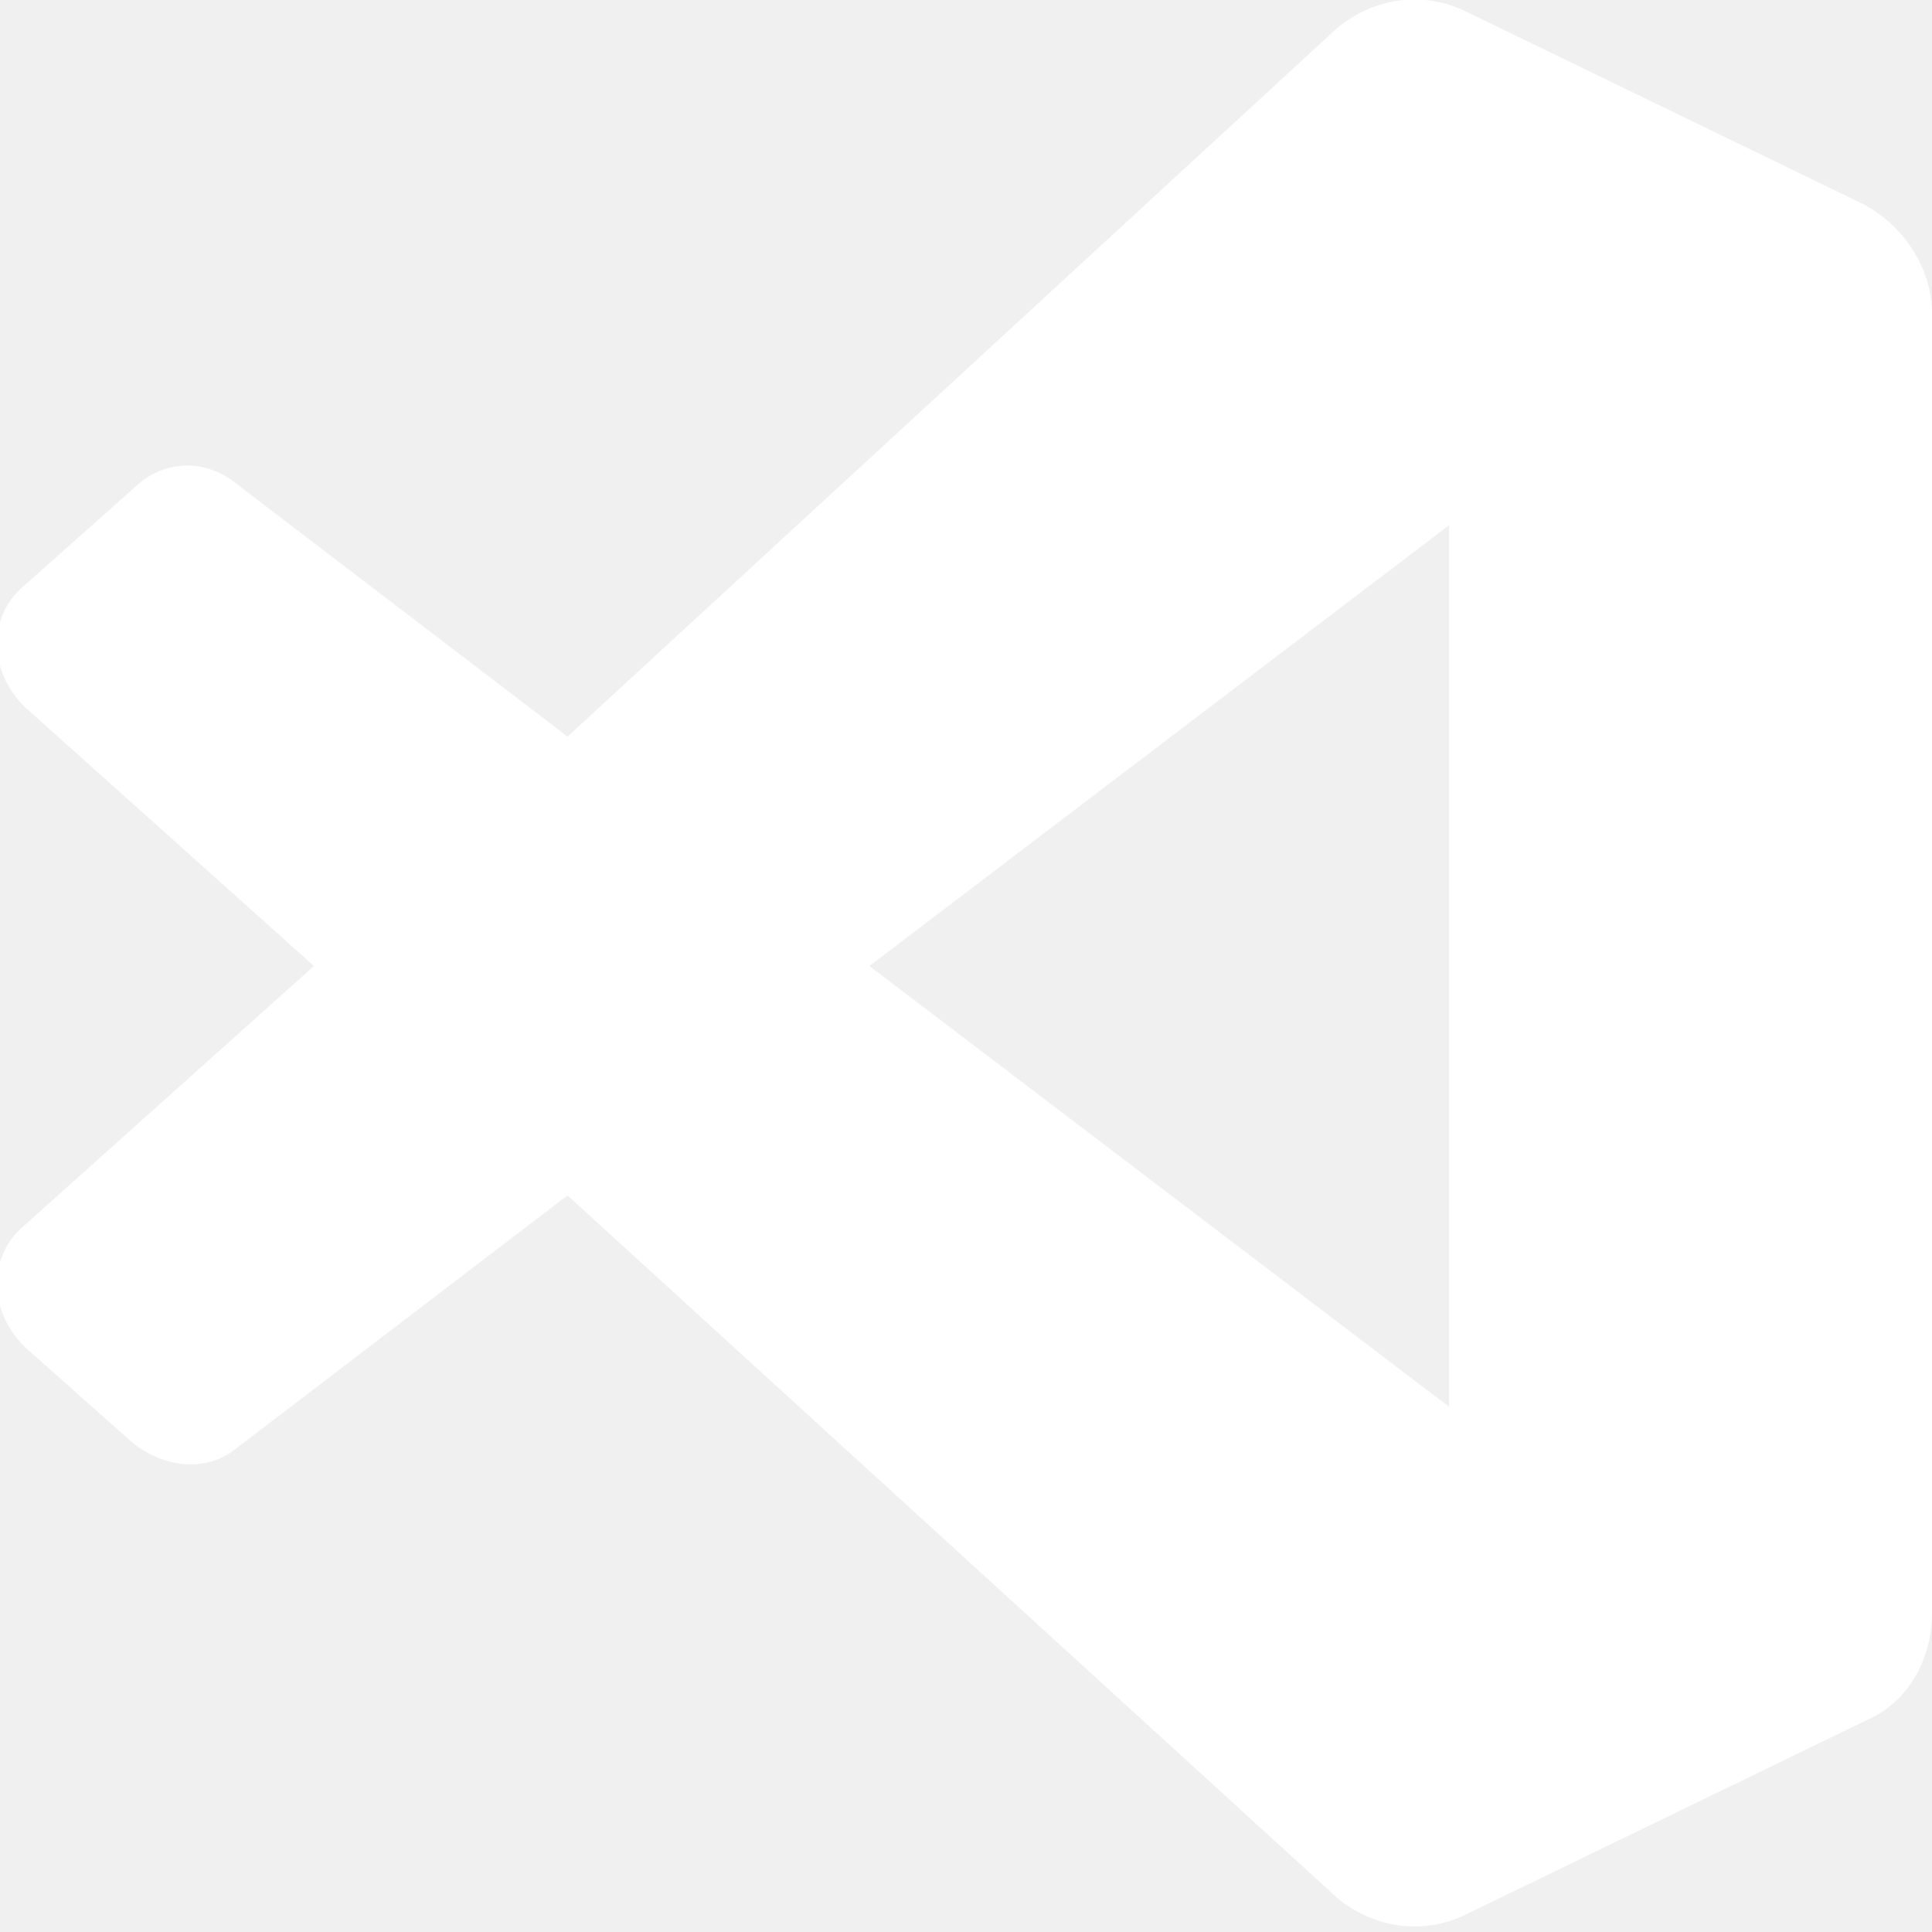
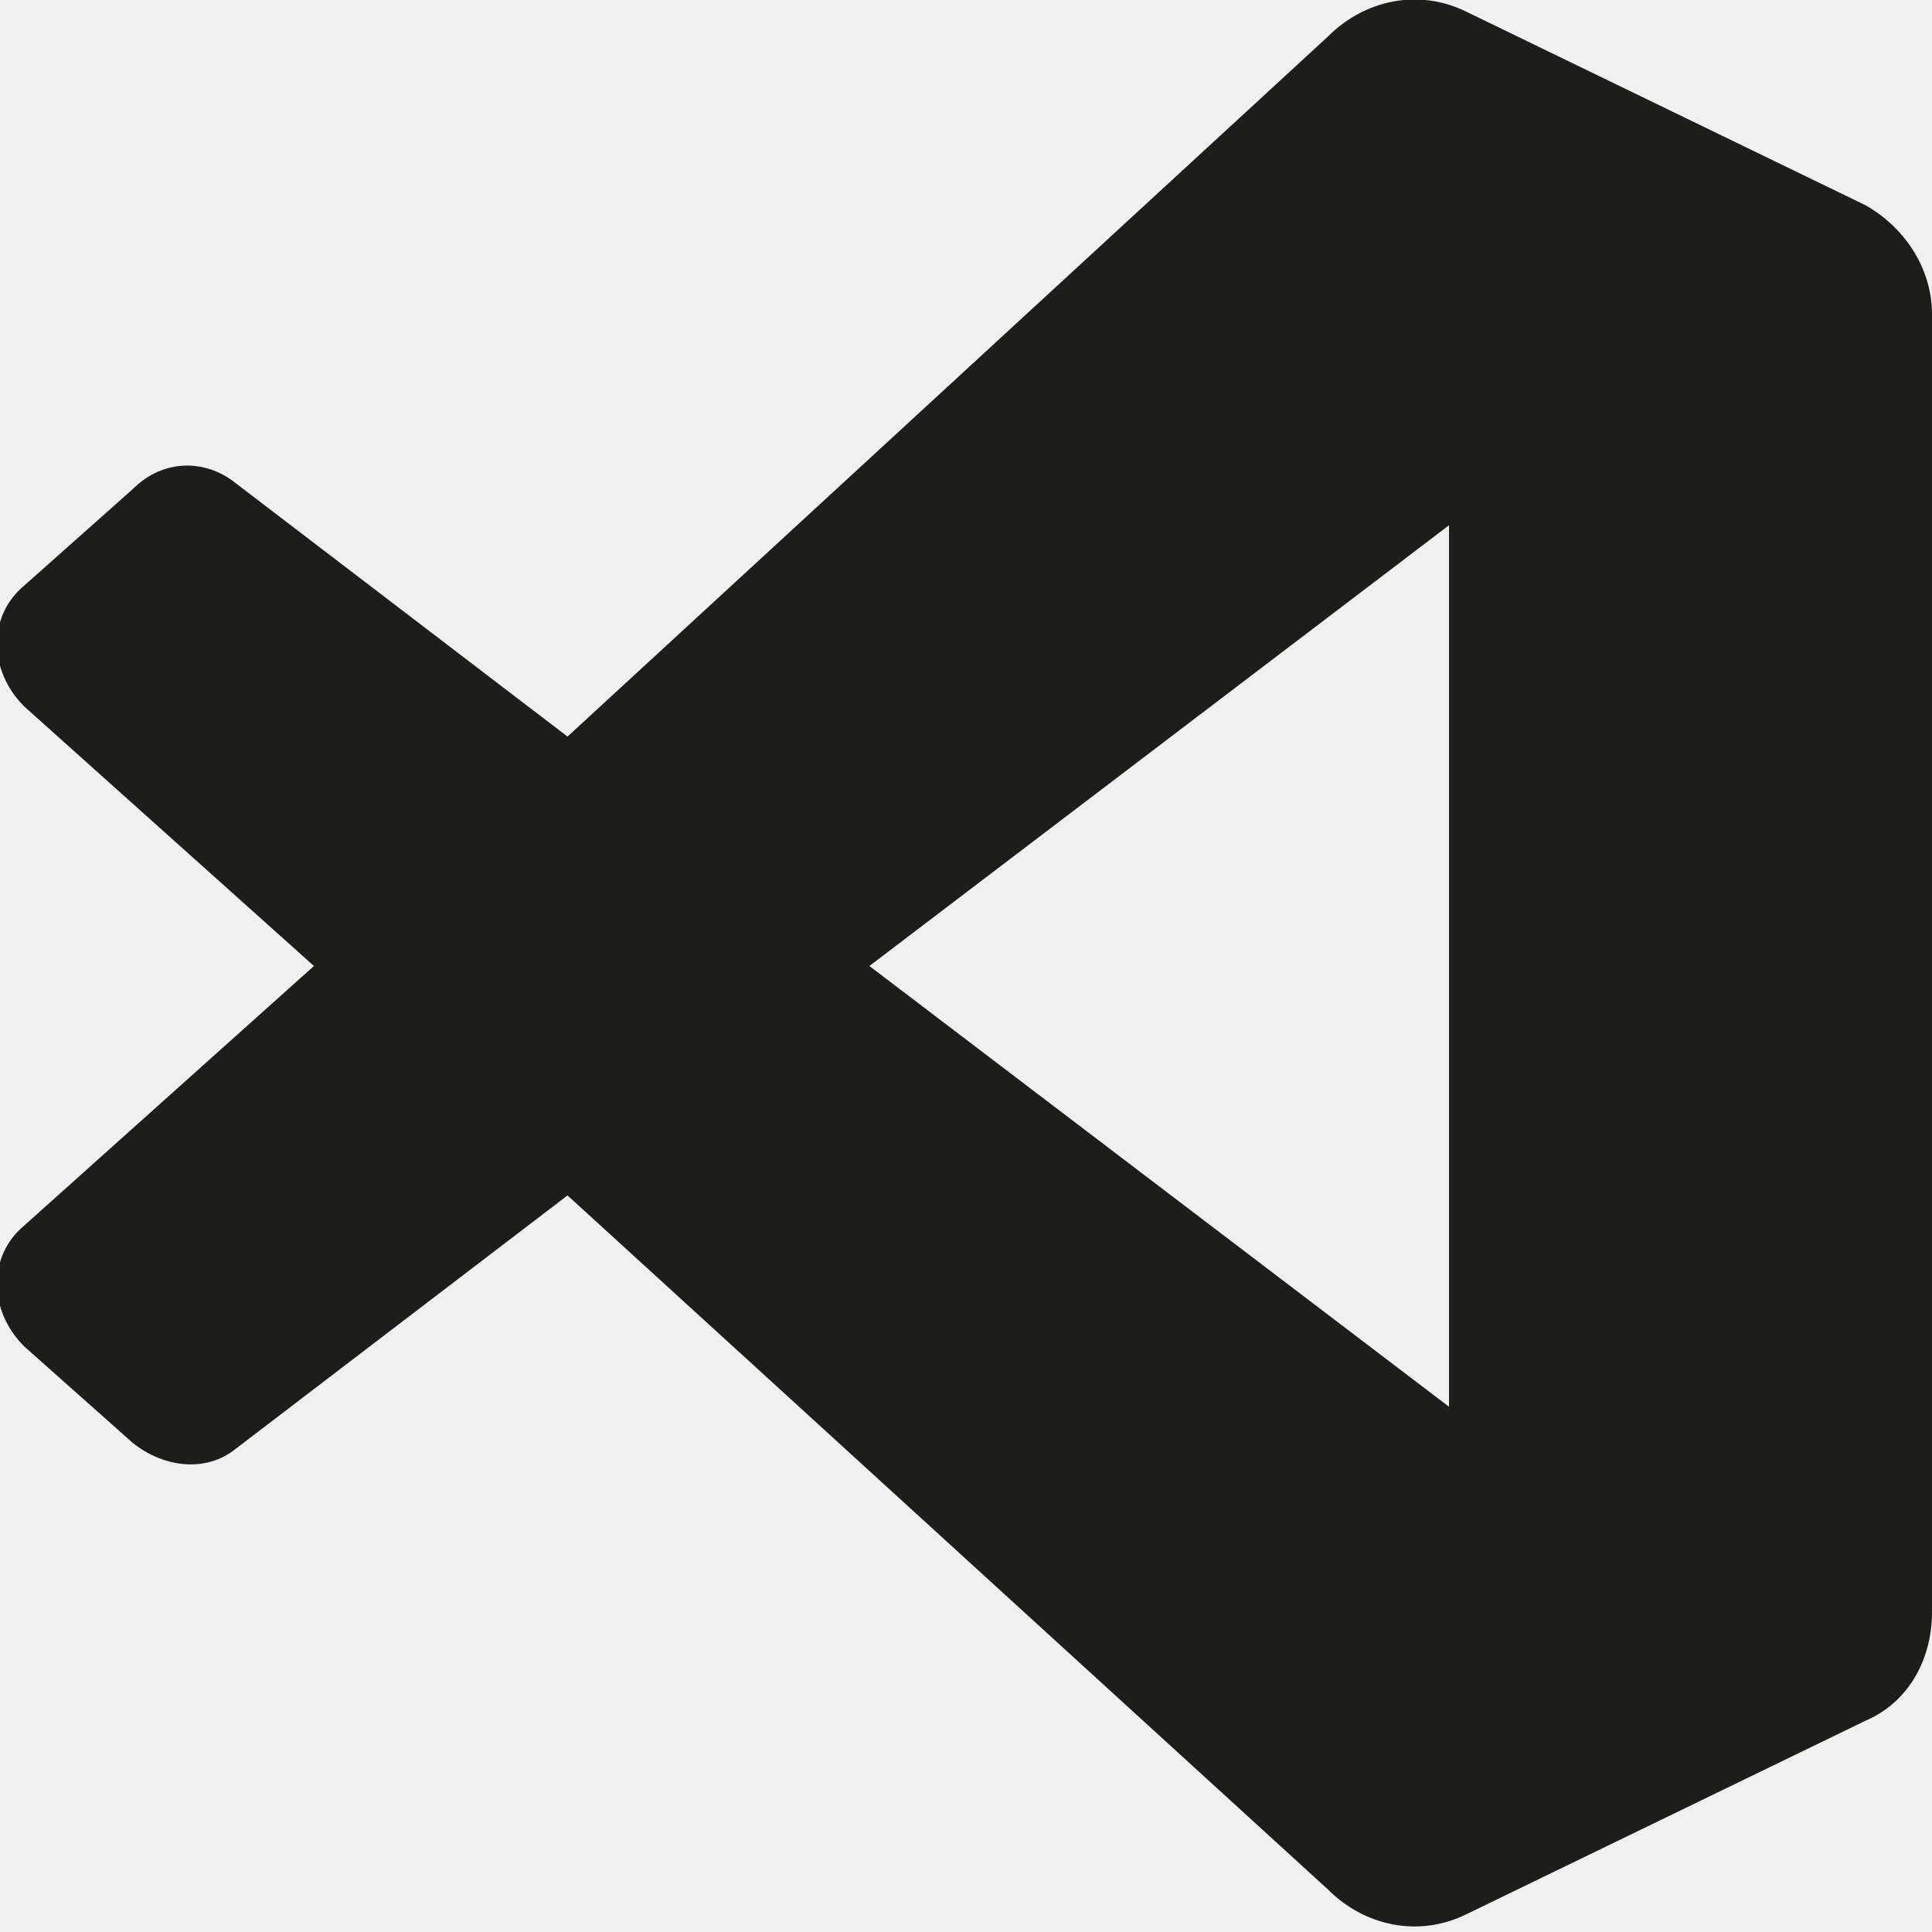
<svg xmlns="http://www.w3.org/2000/svg" version="1.1" id="Calque_1" x="0px" y="0px" viewBox="0 0 32 32" style="enable-background:new 0 0 32 32;" xml:space="preserve">
  <style type="text/css">
- 	.st0{fill:#FFFFFF;}
+ 	.st0{fill:#1D1D1B;}
</style>
-   <path class="st0" d="M30.9,3.4l-6.6-3.2c-0.8-0.4-1.7-0.2-2.3,0.4L9.4,12.2L3.9,8C3.4,7.6,2.7,7.6,2.2,8.1L0.4,9.7  c-0.6,0.5-0.6,1.4,0,2L5.2,16l-4.8,4.3c-0.6,0.5-0.6,1.4,0,2l1.8,1.6c0.5,0.4,1.2,0.5,1.7,0.1l5.5-4.2L22,31.3  c0.6,0.6,1.5,0.8,2.3,0.4l6.6-3.2c0.7-0.3,1.1-1,1.1-1.8V5.2C32,4.5,31.6,3.8,30.9,3.4L30.9,3.4z M24,23.3L14.4,16L24,8.7V23.3z" />
+   <path class="st0" d="M30.9,3.4l-6.6-3.2C23.5-0.2,22.6,0,22,0.6L9.4,12.2L3.9,8C3.4,7.6,2.7,7.6,2.2,8.1L0.4,9.7  c-0.6,0.5-0.6,1.4,0,2L5.2,16l-4.8,4.3c-0.6,0.5-0.6,1.4,0,2l1.8,1.6c0.5,0.4,1.2,0.5,1.7,0.1l5.5-4.2L22,31.3  c0.6,0.6,1.5,0.8,2.3,0.4l6.6-3.2c0.7-0.3,1.1-1,1.1-1.8V5.2C32,4.5,31.6,3.8,30.9,3.4L30.9,3.4z M24,23.3L14.4,16L24,8.7V23.3z" />
</svg>
